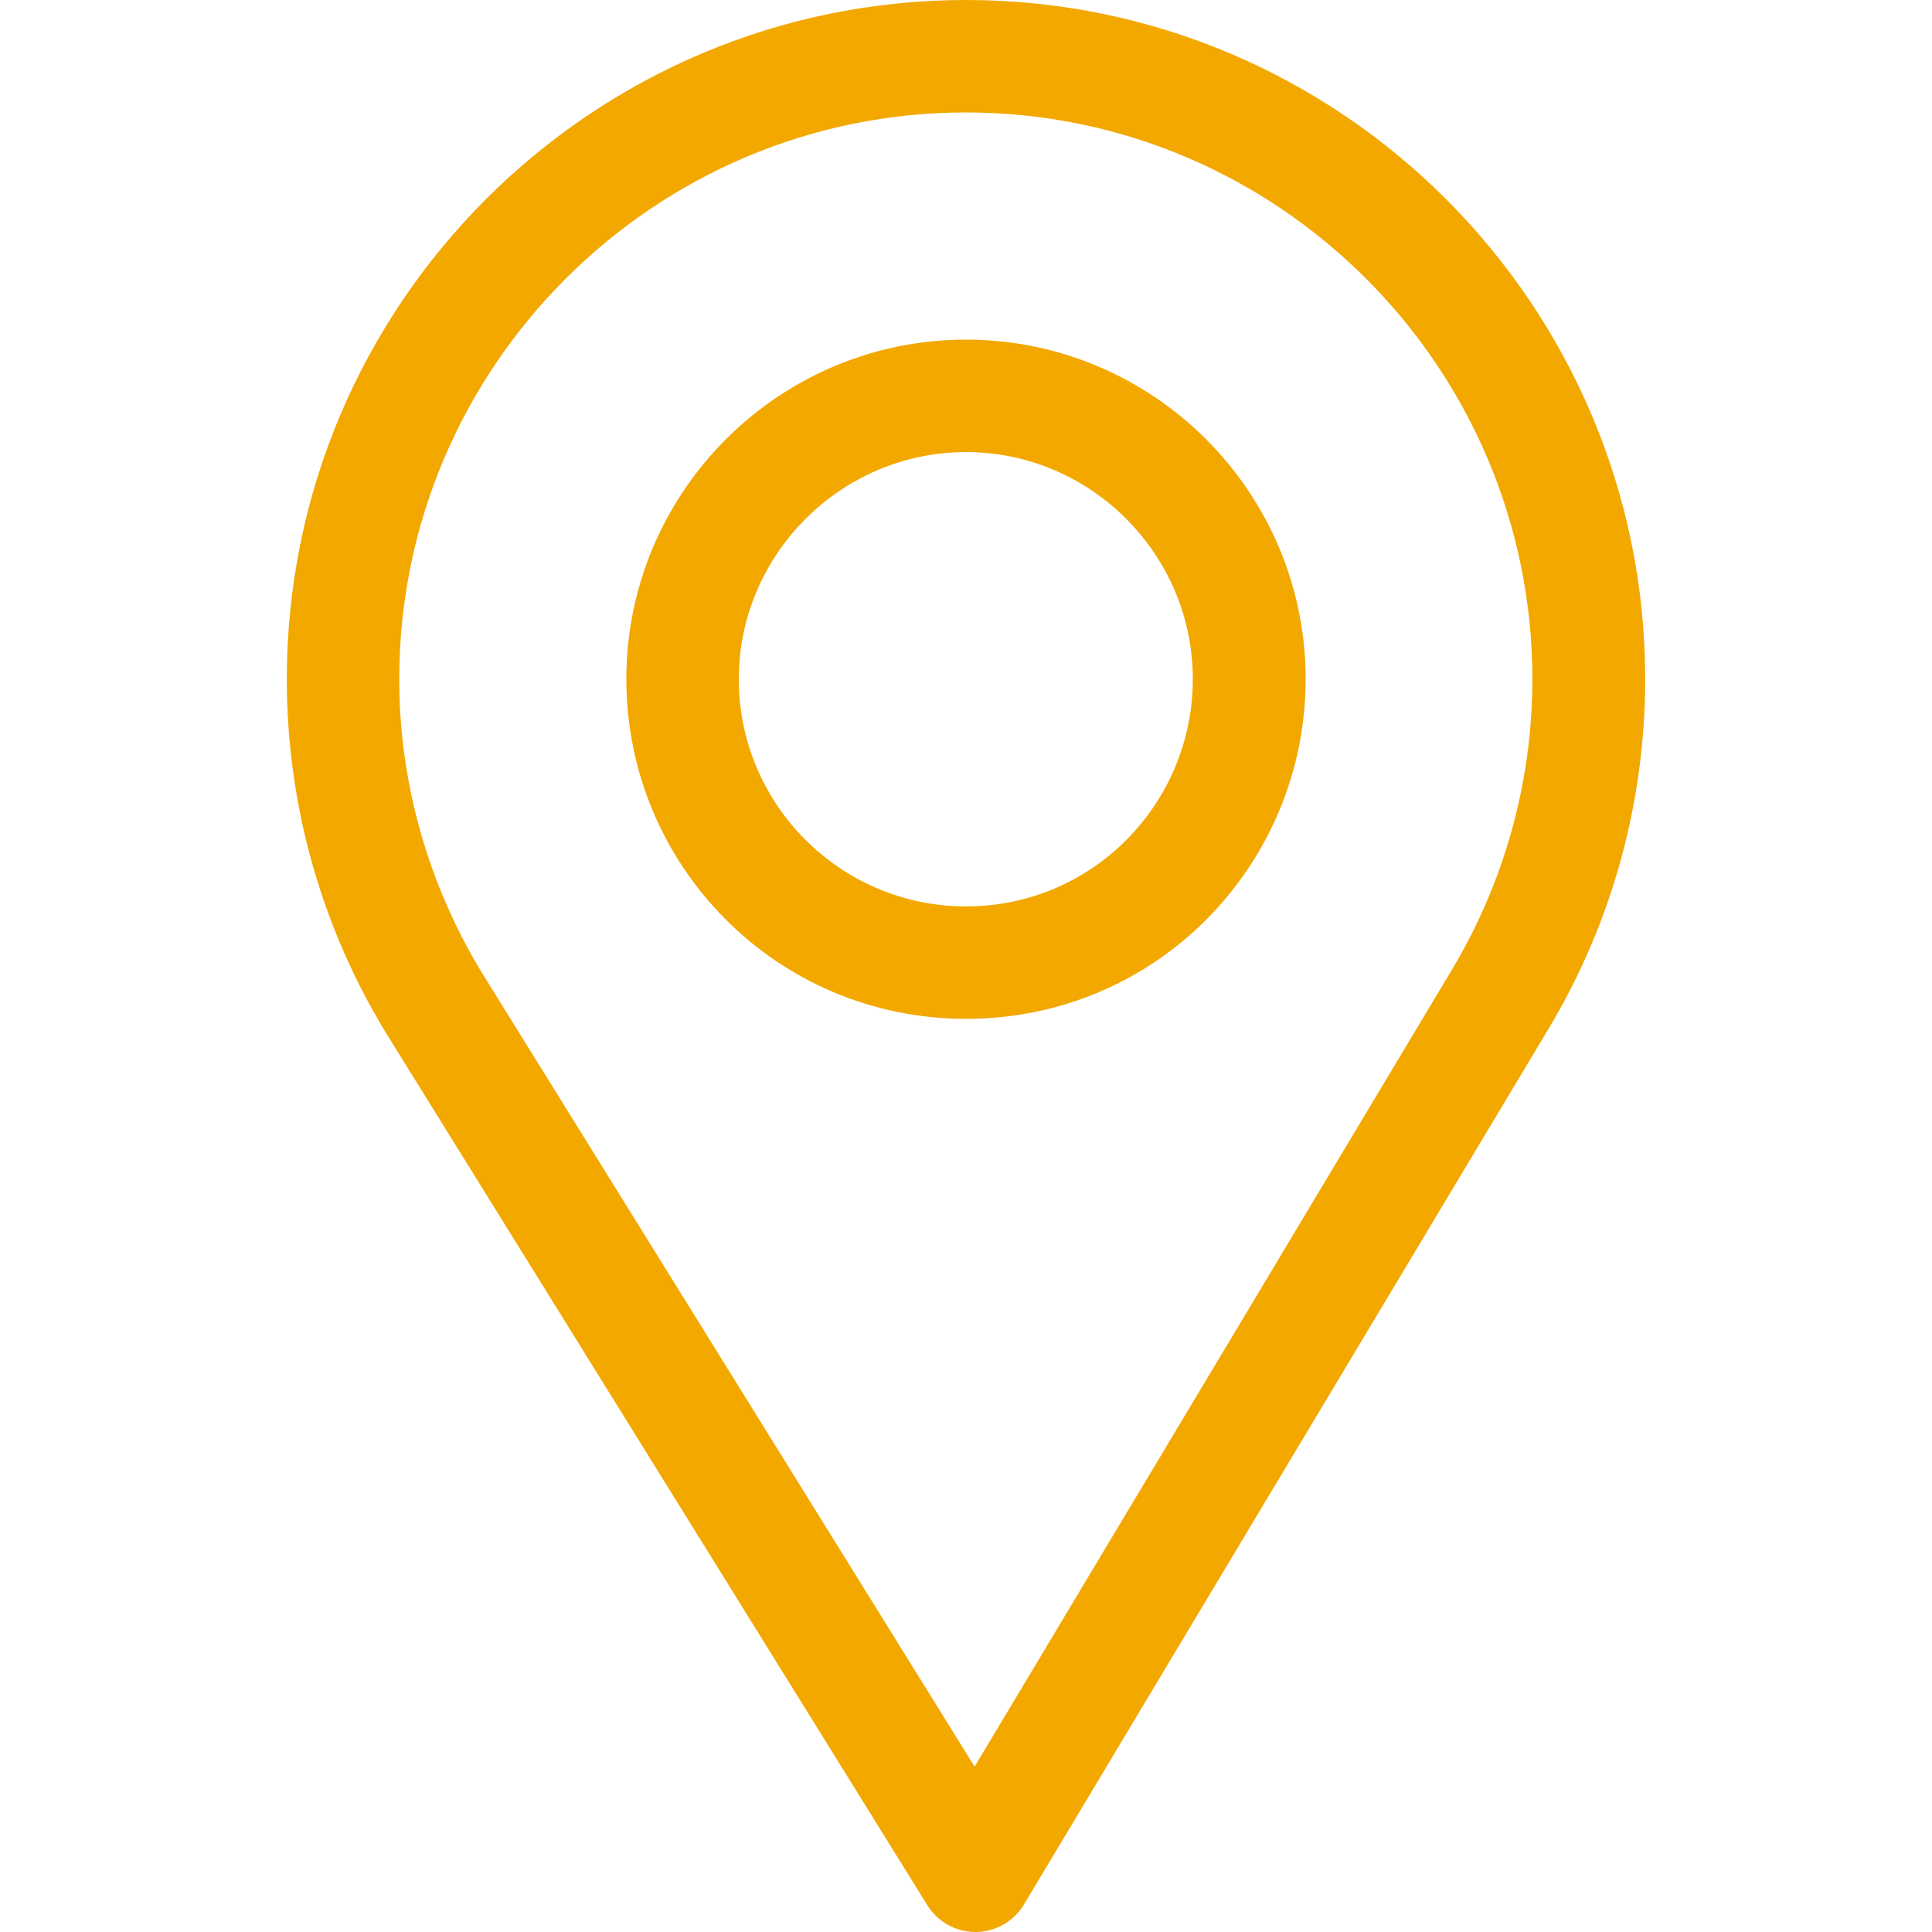
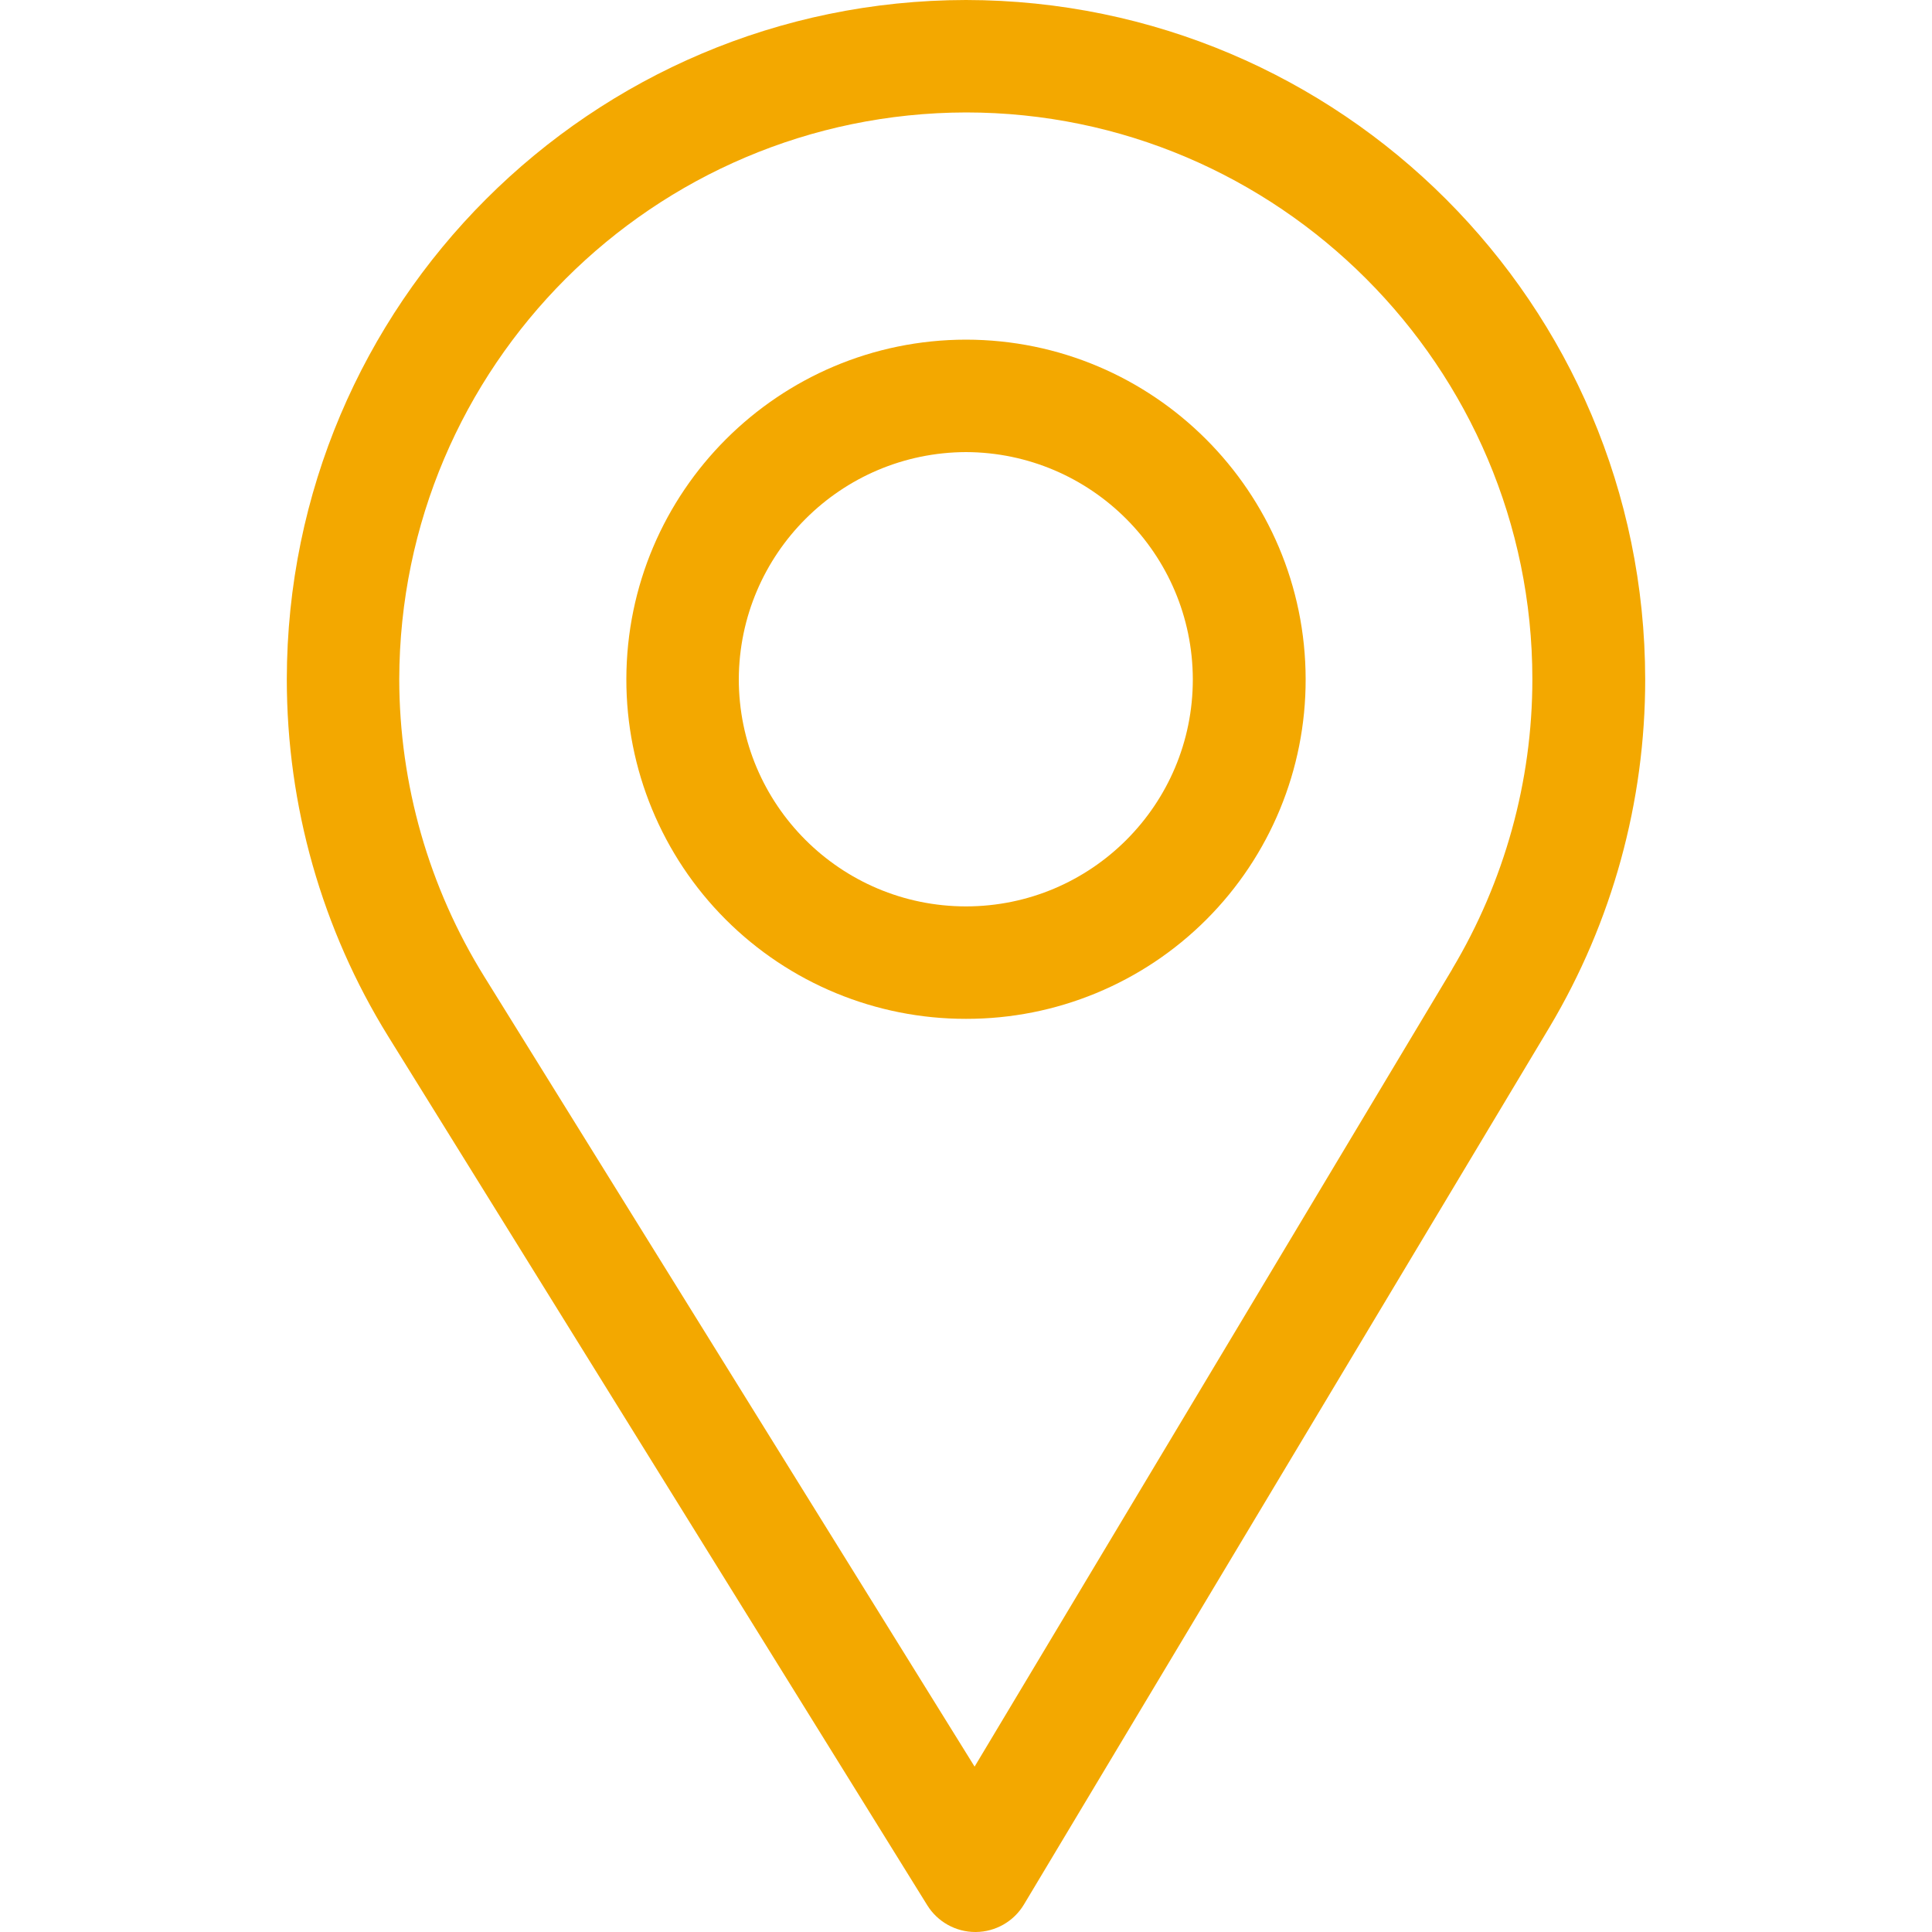
- <svg xmlns="http://www.w3.org/2000/svg" width="20" height="20" viewBox="0 0 20 20" fill="none">
-   <path d="M10 0C6.123 0 2.969 3.154 2.969 7.031C2.969 8.341 3.332 9.62 4.018 10.729L9.6 19.723C9.707 19.895 9.895 20 10.098 20C10.099 20 10.101 20 10.102 20C10.307 19.998 10.495 19.89 10.6 19.715L16.04 10.634C16.688 9.548 17.031 8.302 17.031 7.031C17.031 3.154 13.877 0 10 0ZM15.034 10.032L10.089 18.288L5.014 10.111C4.443 9.188 4.133 8.123 4.133 7.031C4.133 3.8 6.769 1.164 10 1.164C13.231 1.164 15.863 3.8 15.863 7.031C15.863 8.091 15.574 9.128 15.034 10.032Z" fill="#F3A800" />
-   <path d="M10 3.516C8.061 3.516 6.484 5.093 6.484 7.031C6.484 8.957 8.036 10.547 10 10.547C11.988 10.547 13.516 8.936 13.516 7.031C13.516 5.093 11.938 3.516 10 3.516ZM10 9.383C8.701 9.383 7.648 8.327 7.648 7.031C7.648 5.739 8.708 4.68 10 4.68C11.292 4.68 12.348 5.739 12.348 7.031C12.348 8.308 11.32 9.383 10 9.383Z" fill="#F3A800" />
+ <svg xmlns="http://www.w3.org/2000/svg" width="20" height="20" fill="none">
+   <path d="M10 0a7.04 7.04 0 0 0-7.031 7.031c0 1.31.363 2.589 1.05 3.698l5.58 8.994a.586.586 0 0 0 .499.277h.004a.586.586 0 0 0 .498-.285l5.44-9.081a7.023 7.023 0 0 0 .991-3.603A7.04 7.04 0 0 0 10 0Zm5.034 10.032-4.945 8.256-5.075-8.177a5.852 5.852 0 0 1-.881-3.08A5.88 5.88 0 0 1 10 1.164c3.23 0 5.863 2.636 5.863 5.867 0 1.06-.29 2.097-.83 3.001Z" fill="#F3A800" />
+   <path d="M10 3.516A3.52 3.52 0 0 0 6.484 7.03 3.511 3.511 0 0 0 10 10.547a3.509 3.509 0 0 0 3.516-3.516A3.52 3.52 0 0 0 10 3.516Zm0 5.867A2.353 2.353 0 0 1 7.648 7.03 2.36 2.36 0 0 1 10 4.68a2.357 2.357 0 0 1 2.348 2.351A2.349 2.349 0 0 1 10 9.383Z" fill="#F3A800" />
</svg>
